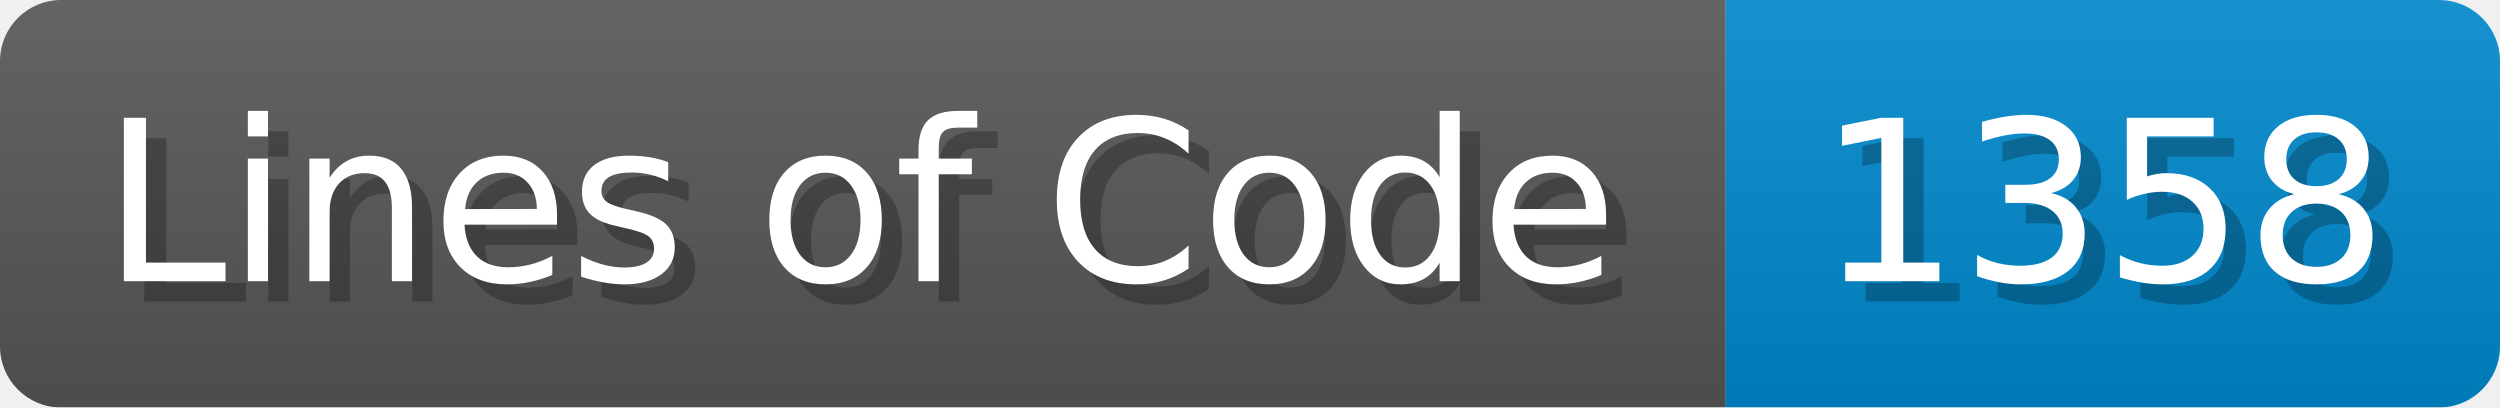
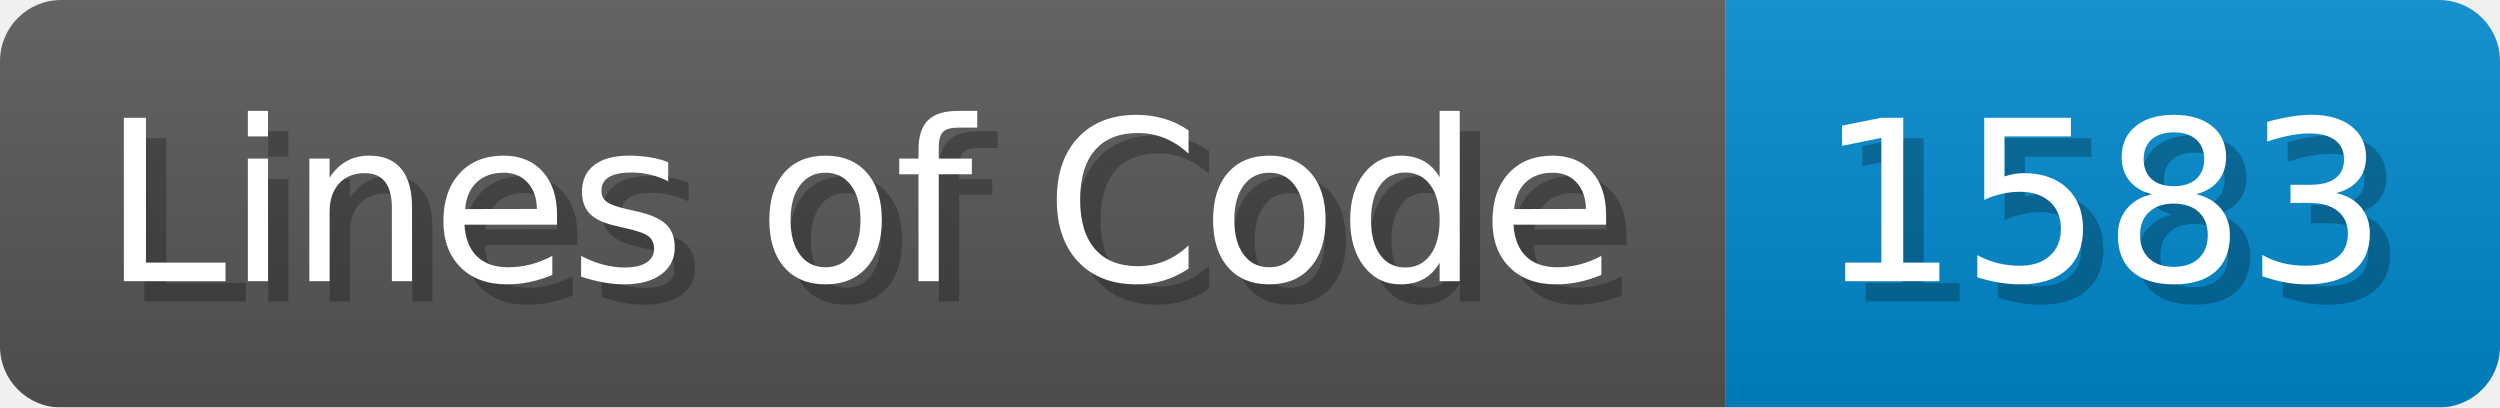
- <svg xmlns="http://www.w3.org/2000/svg" width="122.7" height="20" viewBox="0 0 1227 200" role="img" aria-label="Lines of Code: 1358">
+ <svg xmlns="http://www.w3.org/2000/svg" width="122.7" height="20" viewBox="0 0 1227 200" role="img" aria-label="Lines of Code: 1583">
  <linearGradient id="a" x2="0" y2="100%">
    <stop offset="0" stop-opacity=".1" stop-color="#EEE" />
    <stop offset="1" stop-opacity=".1" />
  </linearGradient>
  <mask id="m">
    <rect width="1227" height="200" rx="30" fill="#FFF" />
  </mask>
  <g mask="url(#m)">
    <rect width="847" height="200" fill="#555" />
    <rect width="380" height="200" fill="#08C" x="847" />
    <rect width="1227" height="200" fill="url(#a)" />
  </g>
  <g aria-hidden="true" fill="#fff" text-anchor="start" font-family="Verdana,DejaVu Sans,sans-serif" font-size="110">
    <text x="60" y="148" textLength="747" fill="#000" opacity="0.25">Lines of Code</text>
    <text x="50" y="138" textLength="747">Lines of Code</text>
-     <text x="902" y="148" textLength="280" fill="#000" opacity="0.25">1358</text>
-     <text x="892" y="138" textLength="280">1358</text>
+     <text x="902" y="148" textLength="280" fill="#000" opacity="0.25">1583</text>
+     <text x="892" y="138" textLength="280">1583</text>
  </g>
</svg>
